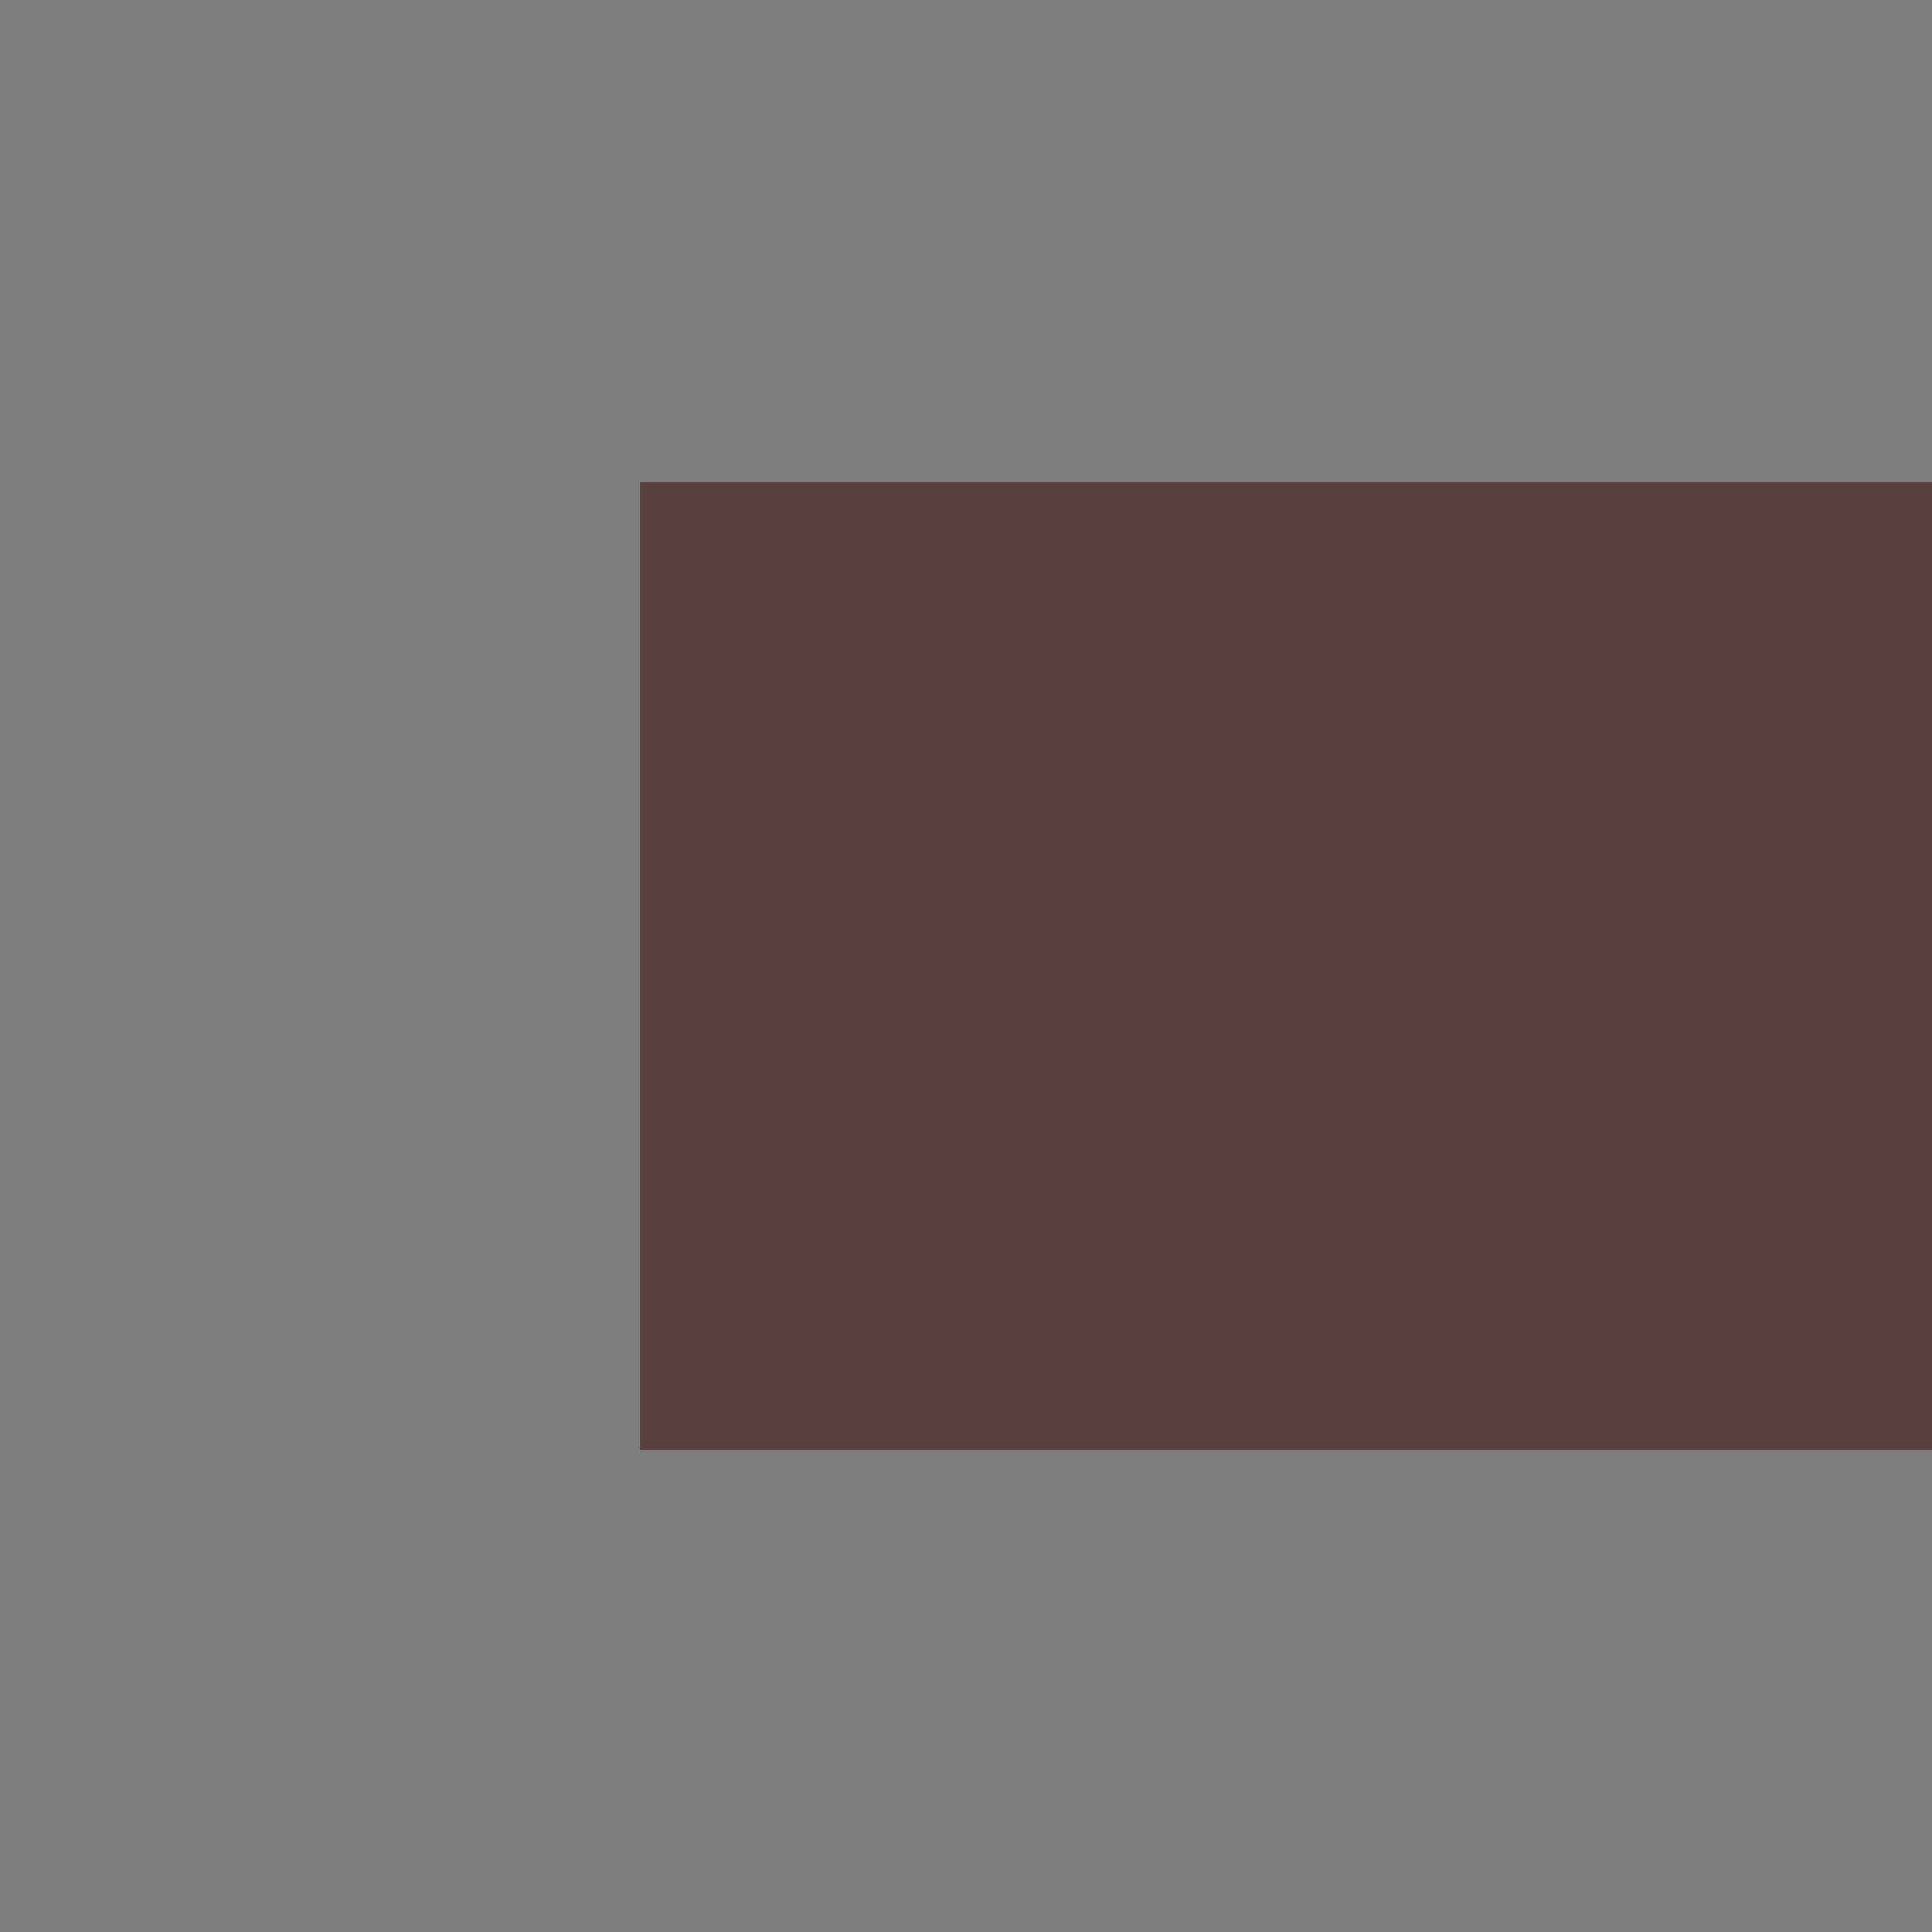
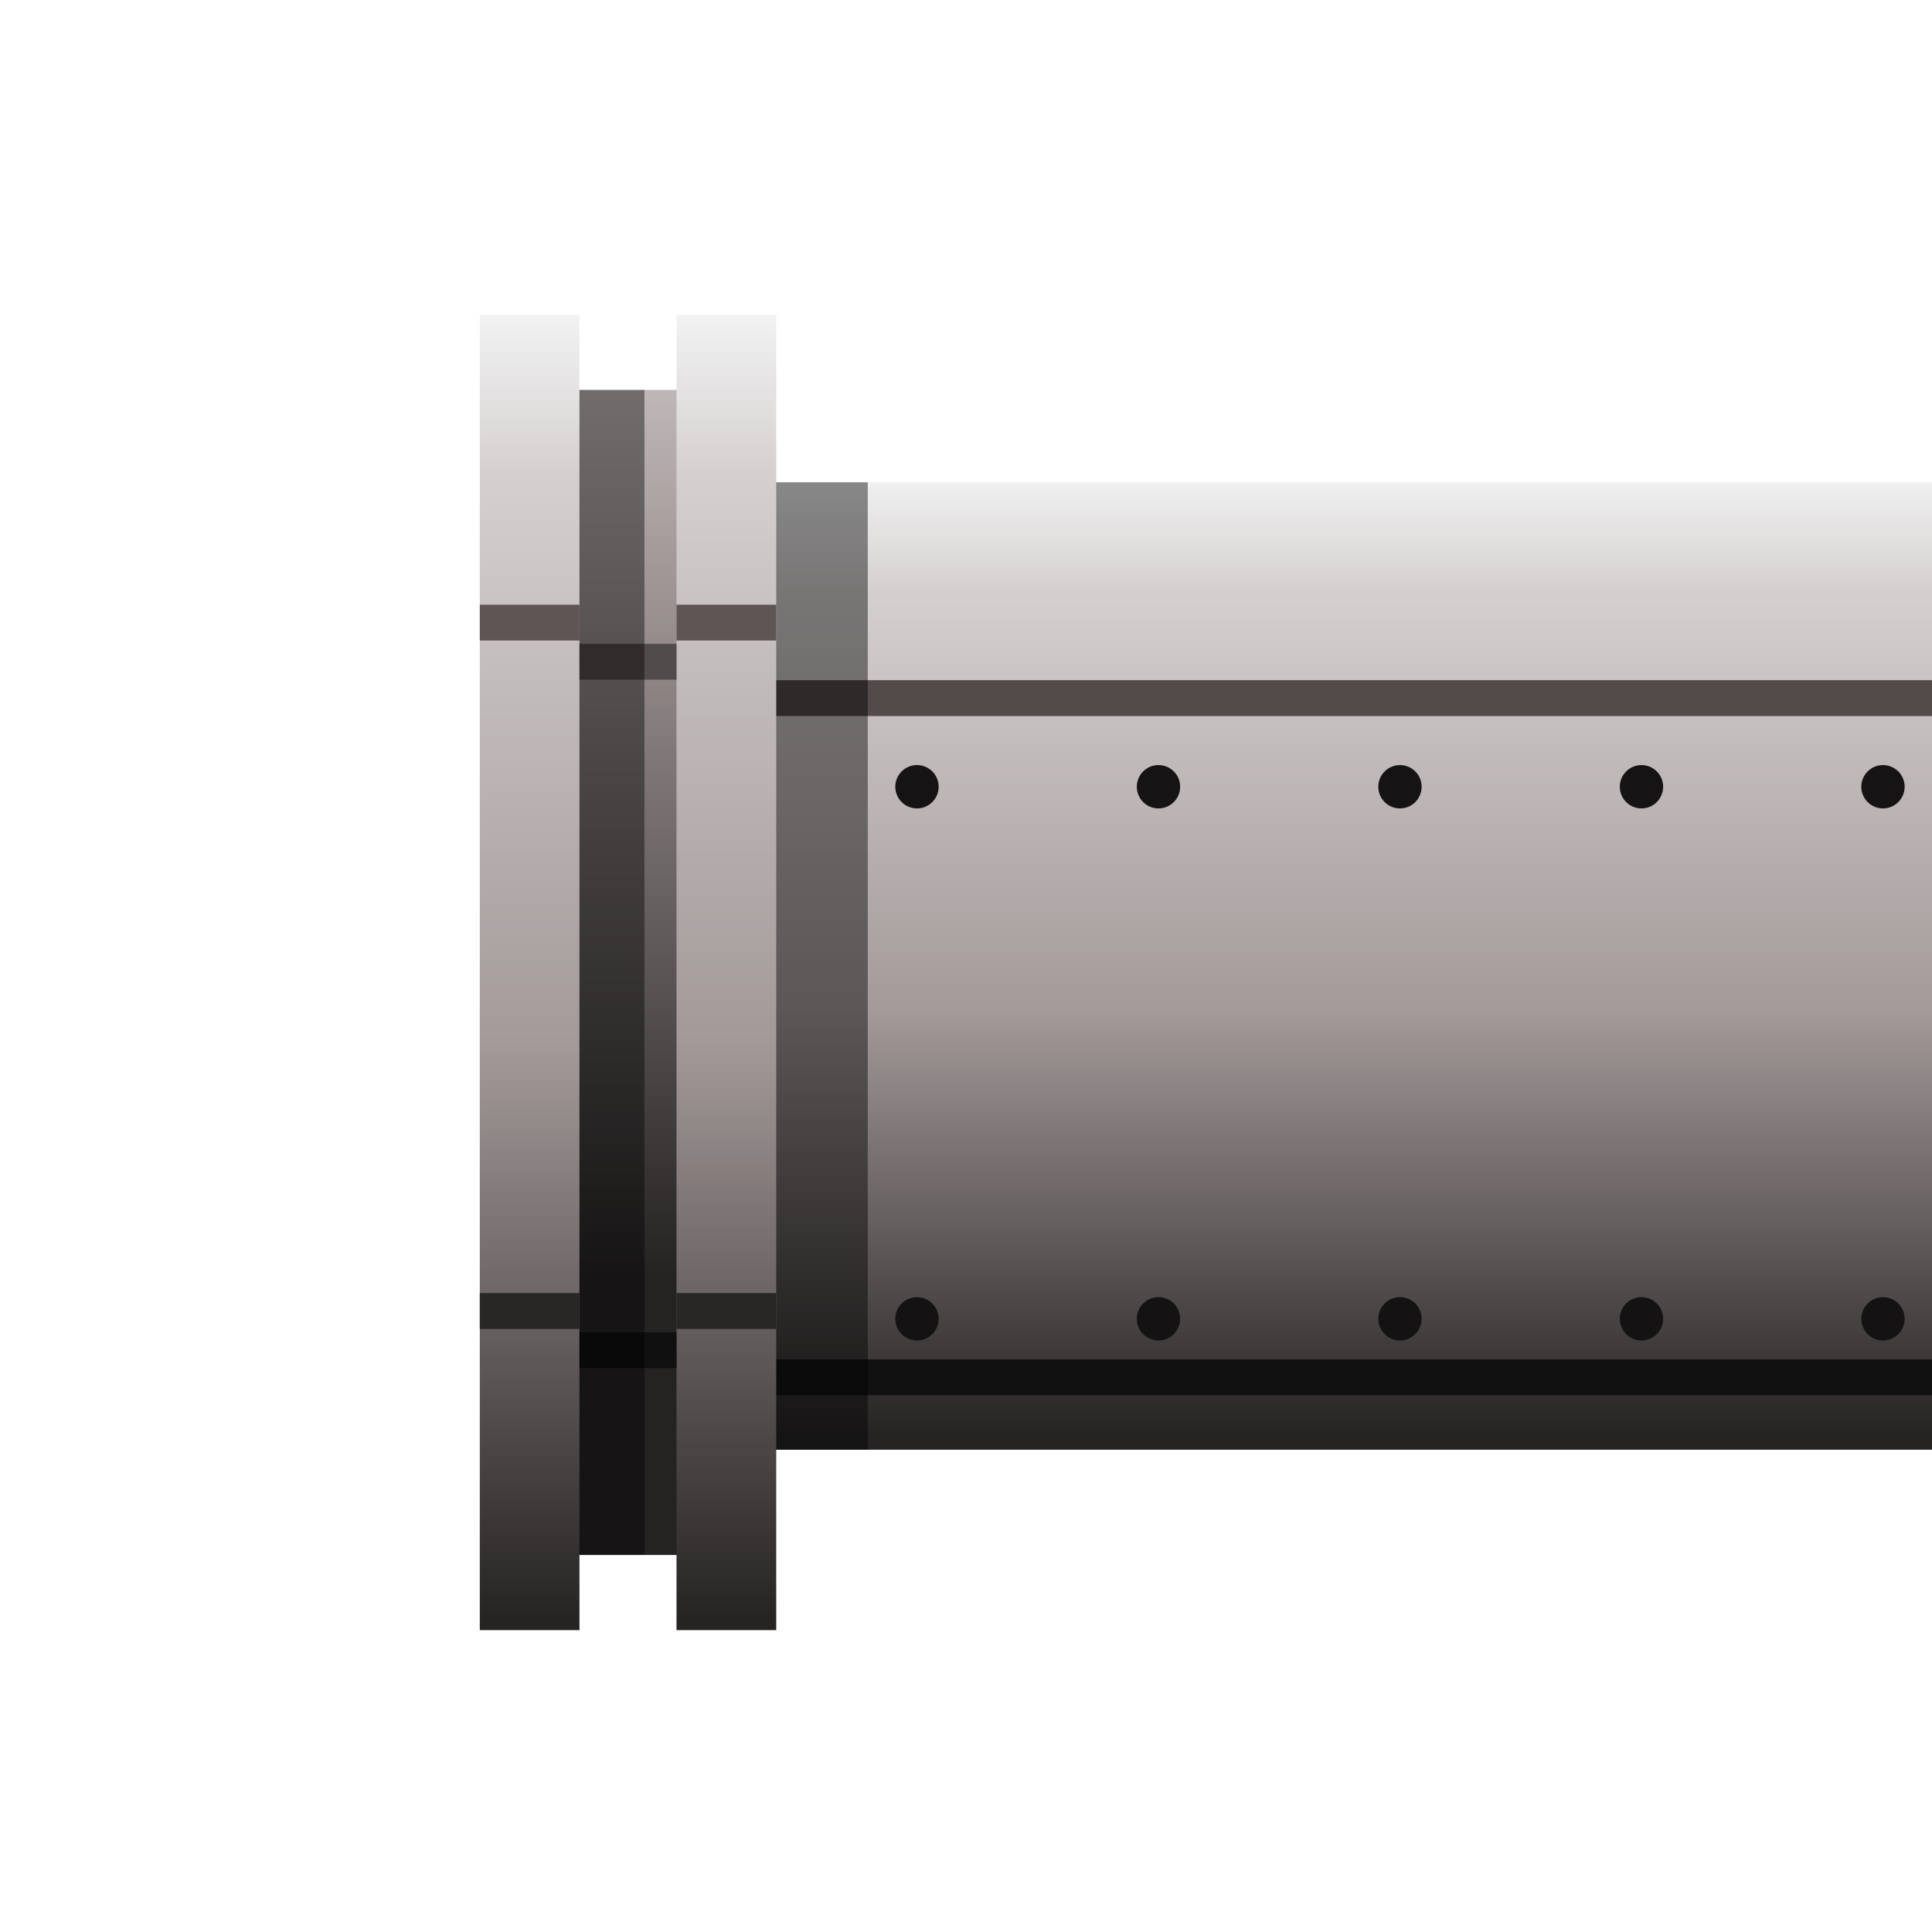
- <svg xmlns="http://www.w3.org/2000/svg" width="32" height="32" viewBox="0 0 32 32" version="1.1" id="svg8">
-   <defs id="defs2" />
+ <svg xmlns="http://www.w3.org/2000/svg" xmlns:xlink="http://www.w3.org/1999/xlink" width="32" height="32" viewBox="0 0 32 32" version="1.1" id="svg8">
+   <defs id="defs2">
+     <linearGradient id="linearGradient4810">
+       <stop id="stop4802" offset="0" style="stop-color:#f2f2f2;stop-opacity:1" />
+       <stop style="stop-color:#d5d0d0;stop-opacity:0.996" offset="0.119" id="stop4804" />
+       <stop style="stop-color:#a39999;stop-opacity:0.992" offset="0.383" id="stop4806" />
+       <stop id="stop4808" offset="1" style="stop-color:#252222;stop-opacity:0.996" />
+     </linearGradient>
+     <linearGradient id="linearGradient4751">
+       <stop style="stop-color:#f2f2f2;stop-opacity:1" offset="0" id="stop4747" />
+       <stop id="stop4757" offset="0.119" style="stop-color:#d5d0d0;stop-opacity:0.996" />
+       <stop id="stop4755" offset="0.557" style="stop-color:#a39999;stop-opacity:0.992" />
+       <stop style="stop-color:#252222;stop-opacity:0.996" offset="1" id="stop4749" />
+     </linearGradient>
+     <linearGradient xlink:href="#linearGradient4751" id="linearGradient4753" x1="22.207" y1="1098.375" x2="22.207" y2="1114.268" gradientUnits="userSpaceOnUse" />
+     <linearGradient xlink:href="#linearGradient4751" id="linearGradient4767" x1="10.346" y1="1095.748" x2="10.346" y2="1117.34" gradientUnits="userSpaceOnUse" gradientTransform="translate(0,-1090.5)" />
+     <linearGradient xlink:href="#linearGradient4810" id="linearGradient4778" gradientUnits="userSpaceOnUse" x1="10.346" y1="1090.455" x2="10.346" y2="1112.294" gradientTransform="matrix(0.3272727,0,0,0.8856557,6.997565,126.5342)" />
+   </defs>
  <g id="layer1" transform="translate(0,-1090.5)">
-     <rect style="opacity:1;fill:#252525;fill-opacity:0.595;fill-rule:nonzero;stroke:none;stroke-width:1;stroke-linecap:butt;stroke-linejoin:miter;stroke-miterlimit:4;stroke-dasharray:none;stroke-dashoffset:0.5;stroke-opacity:1" id="rect4751" width="32" height="32" x="0" y="1090.5" />
-     <rect style="opacity:1;fill:#593f3f;fill-opacity:1;fill-rule:nonzero;stroke:none;stroke-width:0.818;stroke-linecap:butt;stroke-linejoin:miter;stroke-miterlimit:4;stroke-dasharray:none;stroke-dashoffset:0.5;stroke-opacity:1" id="rect4750" width="21.426" height="16.025" x="10.6" y="1098.487" />
+     <rect style="opacity:1;fill:url(#linearGradient4753);fill-opacity:1;fill-rule:nonzero;stroke:none;stroke-width:0.818;stroke-linecap:butt;stroke-linejoin:miter;stroke-miterlimit:4;stroke-dasharray:none;stroke-dashoffset:0.5;stroke-opacity:1" id="rect4750" width="21.426" height="16.025" x="10.6" y="1098.487" />
+     <path id="path8540" d="m 12.688,1113.016 v 0.594 h 19.338 v -0.594 z" style="opacity:1;fill:#131111;fill-opacity:0.996;fill-rule:nonzero;stroke:none;stroke-width:0.743;stroke-linecap:butt;stroke-linejoin:bevel;stroke-miterlimit:4;stroke-dasharray:none;stroke-dashoffset:0.5;stroke-opacity:1" />
+     <path style="opacity:1;fill:#534a4a;fill-opacity:0.996;fill-rule:nonzero;stroke:none;stroke-width:0.743;stroke-linecap:butt;stroke-linejoin:bevel;stroke-miterlimit:4;stroke-dasharray:none;stroke-dashoffset:0.5;stroke-opacity:1" d="m 12.688,1101.766 v 0.594 h 19.338 v -0.594 z" id="rect4812" />
+     <path style="opacity:1;fill:#000000;fill-opacity:0.437;fill-rule:nonzero;stroke:none;stroke-width:0.779;stroke-linecap:butt;stroke-linejoin:bevel;stroke-miterlimit:4;stroke-dasharray:none;stroke-dashoffset:0.5;stroke-opacity:1" d="M 10.6 7.988 L 10.6 24.012 L 14.373 24.012 L 14.373 7.988 L 10.6 7.988 z " transform="translate(0,1090.5)" id="rect4769" />
+     <path style="opacity:1;fill:url(#linearGradient4767);fill-opacity:1;fill-rule:nonzero;stroke:none;stroke-width:0.779;stroke-linecap:butt;stroke-linejoin:bevel;stroke-miterlimit:4;stroke-dasharray:none;stroke-dashoffset:0.5;stroke-opacity:1" d="M 7.947 5.215 L 7.947 27 L 9.598 27 L 9.598 25.754 L 11.205 25.754 L 11.205 27 L 12.857 27 L 12.857 5.215 L 11.205 5.215 L 11.205 6.459 L 9.598 6.459 L 9.598 5.215 L 7.947 5.215 z " transform="translate(0,1090.5)" id="rect4759" />
+     <rect y="1096.96" x="9.598" height="19.295" width="1.607" id="rect4776" style="opacity:1;fill:url(#linearGradient4778);fill-opacity:1;fill-rule:nonzero;stroke:none;stroke-width:0.419;stroke-linecap:butt;stroke-linejoin:bevel;stroke-miterlimit:4;stroke-dasharray:none;stroke-dashoffset:0.5;stroke-opacity:1" />
+     <path style="opacity:1;fill:#605555;fill-opacity:0.996;fill-rule:nonzero;stroke:none;stroke-width:0.743;stroke-linecap:butt;stroke-linejoin:bevel;stroke-miterlimit:4;stroke-dasharray:none;stroke-dashoffset:0.5;stroke-opacity:1" d="M 7.947 10.016 L 7.947 10.609 L 9.598 10.609 L 9.598 10.016 L 7.947 10.016 z M 11.205 10.016 L 11.205 10.609 L 12.857 10.609 L 12.857 10.016 L 11.205 10.016 z " transform="translate(0,1090.5)" id="path8542" />
+     <path style="opacity:1;fill:#524b4b;fill-opacity:1;fill-rule:nonzero;stroke:none;stroke-width:0.743;stroke-linecap:butt;stroke-linejoin:bevel;stroke-miterlimit:4;stroke-dasharray:none;stroke-dashoffset:0.5;stroke-opacity:1" d="m 9.598,1101.164 v 0.594 h 1.607 v -0.594 z" id="path8547" />
+     <path id="path8557" d="m 9.598,1112.566 v 0.594 h 1.607 v -0.594 z" style="opacity:1;fill:#111010;fill-opacity:1;fill-rule:nonzero;stroke:none;stroke-width:0.743;stroke-linecap:butt;stroke-linejoin:bevel;stroke-miterlimit:4;stroke-dasharray:none;stroke-dashoffset:0.5;stroke-opacity:1" />
+     <path style="opacity:1;fill:#000000;fill-opacity:0.409;fill-rule:nonzero;stroke:none;stroke-width:0.419;stroke-linecap:butt;stroke-linejoin:bevel;stroke-miterlimit:4;stroke-dasharray:none;stroke-dashoffset:0.5;stroke-opacity:1" d="M 9.598 6.459 L 9.598 25.754 L 10.674 25.754 L 10.674 6.459 L 9.598 6.459 z " transform="translate(0,1090.5)" id="rect4797" />
+     <circle style="opacity:1;fill:#151313;fill-opacity:0.996;fill-rule:nonzero;stroke:none;stroke-width:0.8;stroke-linecap:butt;stroke-linejoin:bevel;stroke-miterlimit:4;stroke-dasharray:none;stroke-dashoffset:0.5;stroke-opacity:1" id="path4817" cx="15.188" cy="1103.531" r="0.359" />
+     <circle r="0.359" cy="1103.531" cx="31.188" id="circle4819" style="opacity:1;fill:#151313;fill-opacity:0.996;fill-rule:nonzero;stroke:none;stroke-width:0.8;stroke-linecap:butt;stroke-linejoin:bevel;stroke-miterlimit:4;stroke-dasharray:none;stroke-dashoffset:0.5;stroke-opacity:1" />
+     <circle style="opacity:1;fill:#151313;fill-opacity:0.996;fill-rule:nonzero;stroke:none;stroke-width:0.8;stroke-linecap:butt;stroke-linejoin:bevel;stroke-miterlimit:4;stroke-dasharray:none;stroke-dashoffset:0.5;stroke-opacity:1" id="circle4821" cx="27.188" cy="1103.531" r="0.359" />
+     <circle r="0.359" cy="1103.531" cx="23.188" id="circle4823" style="opacity:1;fill:#151313;fill-opacity:0.996;fill-rule:nonzero;stroke:none;stroke-width:0.8;stroke-linecap:butt;stroke-linejoin:bevel;stroke-miterlimit:4;stroke-dasharray:none;stroke-dashoffset:0.5;stroke-opacity:1" />
+     <circle style="opacity:1;fill:#151313;fill-opacity:0.996;fill-rule:nonzero;stroke:none;stroke-width:0.8;stroke-linecap:butt;stroke-linejoin:bevel;stroke-miterlimit:4;stroke-dasharray:none;stroke-dashoffset:0.5;stroke-opacity:1" id="circle4825" cx="19.188" cy="1103.531" r="0.359" />
+     <circle r="0.359" cy="1112.344" cx="15.188" id="circle8530" style="opacity:1;fill:#151313;fill-opacity:0.996;fill-rule:nonzero;stroke:none;stroke-width:0.8;stroke-linecap:butt;stroke-linejoin:bevel;stroke-miterlimit:4;stroke-dasharray:none;stroke-dashoffset:0.5;stroke-opacity:1" />
+     <circle style="opacity:1;fill:#151313;fill-opacity:0.996;fill-rule:nonzero;stroke:none;stroke-width:0.8;stroke-linecap:butt;stroke-linejoin:bevel;stroke-miterlimit:4;stroke-dasharray:none;stroke-dashoffset:0.5;stroke-opacity:1" id="circle8532" cx="31.188" cy="1112.344" r="0.359" />
+     <circle r="0.359" cy="1112.344" cx="27.188" id="circle8534" style="opacity:1;fill:#151313;fill-opacity:0.996;fill-rule:nonzero;stroke:none;stroke-width:0.8;stroke-linecap:butt;stroke-linejoin:bevel;stroke-miterlimit:4;stroke-dasharray:none;stroke-dashoffset:0.5;stroke-opacity:1" />
+     <circle style="opacity:1;fill:#151313;fill-opacity:0.996;fill-rule:nonzero;stroke:none;stroke-width:0.8;stroke-linecap:butt;stroke-linejoin:bevel;stroke-miterlimit:4;stroke-dasharray:none;stroke-dashoffset:0.5;stroke-opacity:1" id="circle8536" cx="23.188" cy="1112.344" r="0.359" />
+     <circle r="0.359" cy="1112.344" cx="19.188" id="circle8538" style="opacity:1;fill:#151313;fill-opacity:0.996;fill-rule:nonzero;stroke:none;stroke-width:0.8;stroke-linecap:butt;stroke-linejoin:bevel;stroke-miterlimit:4;stroke-dasharray:none;stroke-dashoffset:0.5;stroke-opacity:1" />
+     <path id="path8555" d="m 7.947,1111.918 v 0.594 h 1.65 v -0.594 z m 3.258,0 v 0.594 h 1.652 v -0.594 z" style="opacity:1;fill:#292626;fill-opacity:1;fill-rule:nonzero;stroke:none;stroke-width:0.743;stroke-linecap:butt;stroke-linejoin:bevel;stroke-miterlimit:4;stroke-dasharray:none;stroke-dashoffset:0.5;stroke-opacity:1" />
  </g>
</svg>
